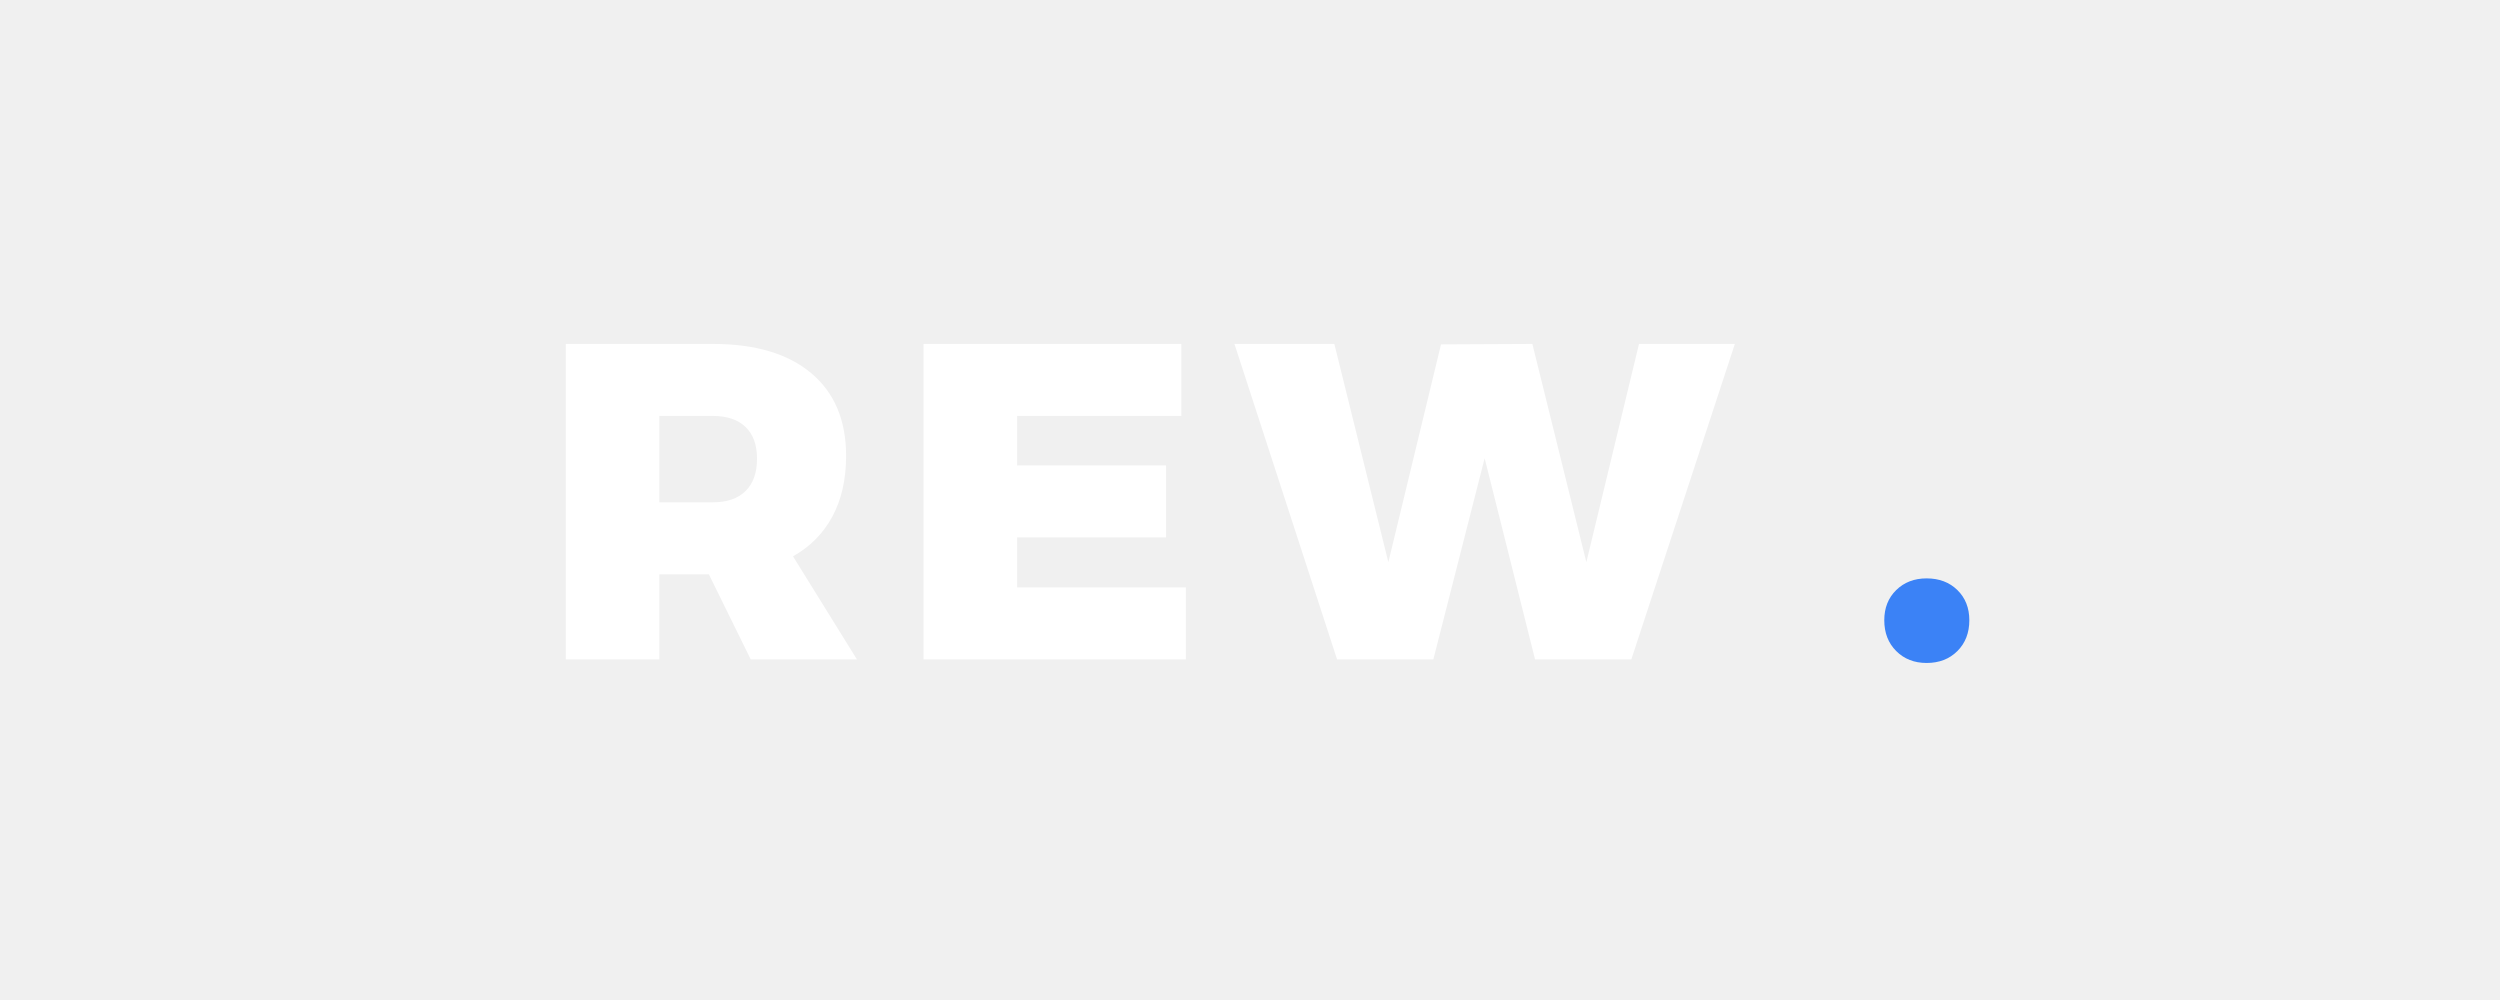
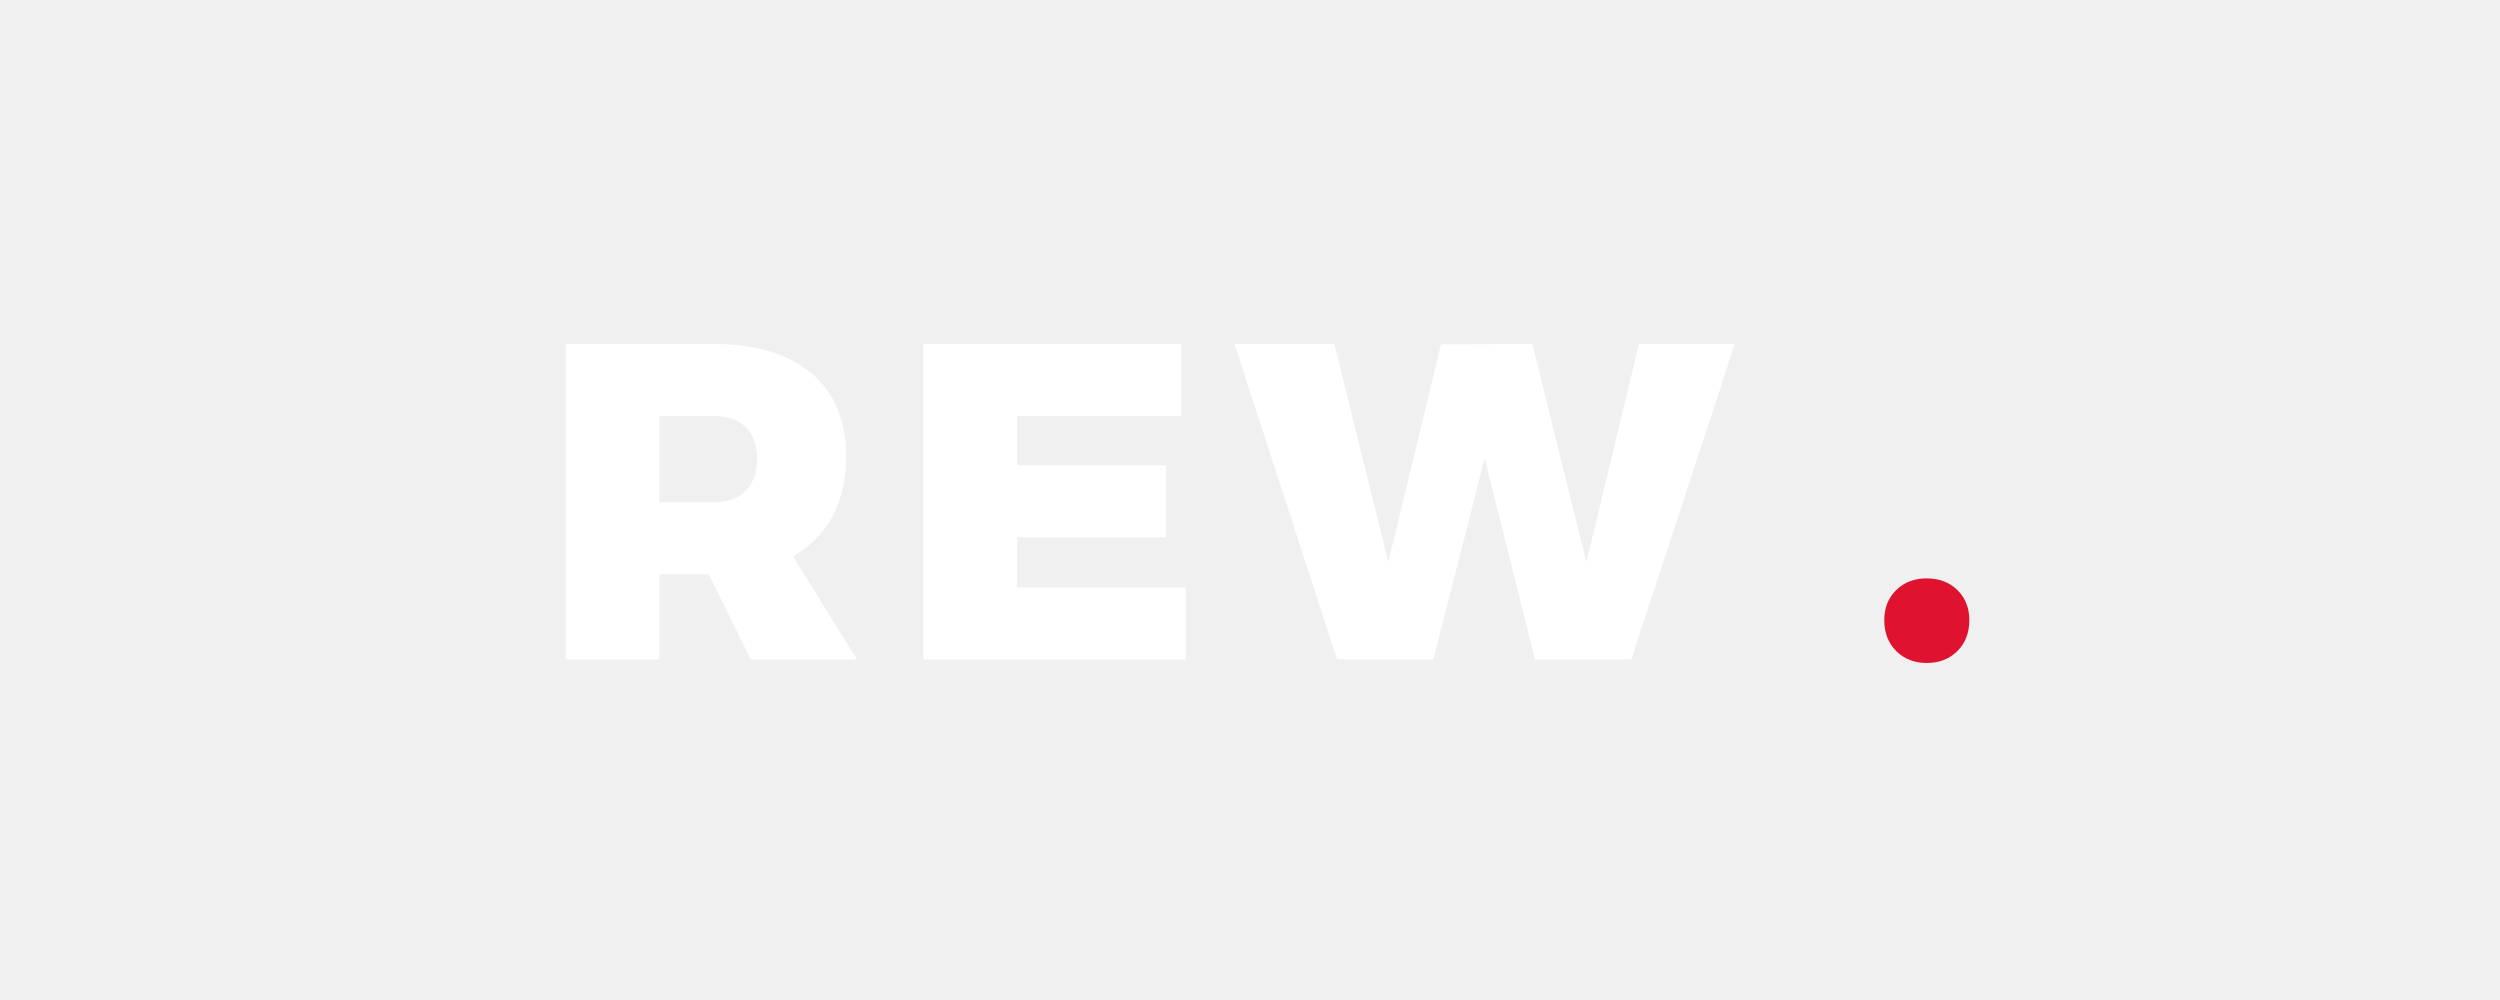
<svg xmlns="http://www.w3.org/2000/svg" width="2000" zoomAndPan="magnify" viewBox="0 0 1500 600" height="800" preserveAspectRatio="xMidYMid meet" version="1.0">
  <defs>
    <g />
  </defs>
  <g fill="#ffffff" fill-opacity="1">
    <g transform="translate(323.5229, 395.625)">
      <g>
        <path d="M 126.906 0 L 101.797 -51.031 L 72.094 -51.031 L 72.094 0 L 15.938 0 L 15.938 -189.266 L 104.219 -189.266 C 129.602 -189.266 149.27 -183.414 163.219 -171.719 C 177.164 -160.02 184.141 -143.461 184.141 -122.047 C 184.141 -108.004 181.395 -95.895 175.906 -85.719 C 170.414 -75.551 162.539 -67.586 152.281 -61.828 L 190.625 0 Z M 72.094 -94.234 L 104.219 -94.234 C 112.676 -94.234 119.203 -96.484 123.797 -100.984 C 128.391 -105.484 130.688 -111.961 130.688 -120.422 C 130.688 -128.703 128.391 -135.047 123.797 -139.453 C 119.203 -143.859 112.676 -146.062 104.219 -146.062 L 72.094 -146.062 Z M 72.094 -94.234 " />
      </g>
    </g>
  </g>
  <g fill="#ffffff" fill-opacity="1">
    <g transform="translate(538.1725, 395.625)">
      <g>
        <path d="M 170.641 -146.062 L 72.094 -146.062 L 72.094 -116.375 L 161.453 -116.375 L 161.453 -73.172 L 72.094 -73.172 L 72.094 -43.203 L 173.344 -43.203 L 173.344 0 L 15.938 0 L 15.938 -189.266 L 170.641 -189.266 Z M 170.641 -146.062 " />
      </g>
    </g>
  </g>
  <g fill="#ffffff" fill-opacity="1">
    <g transform="translate(741.4822, 395.625)">
      <g>
        <path d="M 237.328 0 L 179.547 0 L 149.312 -120.688 L 118.531 0 L 60.75 0 L -0.812 -189.266 L 59.125 -189.266 L 91.531 -58.312 L 123.125 -189 L 177.938 -189.266 L 210.328 -58.312 L 241.922 -189.266 L 299.438 -189.266 Z M 237.328 0 " />
      </g>
    </g>
  </g>
-   <g fill="#3b82f6" fill-opacity="1">
+   <g fill="#df1230" fill-opacity="1">
    <g transform="translate(1121.661, 395.625)">
      <g>
        <path d="M 34.297 -48.594 C 41.848 -48.594 48.008 -46.254 52.781 -41.578 C 57.551 -36.898 59.938 -30.867 59.938 -23.484 C 59.938 -15.93 57.551 -9.77 52.781 -5 C 48.008 -0.227 41.848 2.156 34.297 2.156 C 26.91 2.156 20.832 -0.227 16.062 -5 C 11.289 -9.77 8.906 -15.93 8.906 -23.484 C 8.906 -30.867 11.289 -36.898 16.062 -41.578 C 20.832 -46.254 26.91 -48.594 34.297 -48.594 Z M 34.297 -48.594 " />
      </g>
    </g>
  </g>
</svg>
